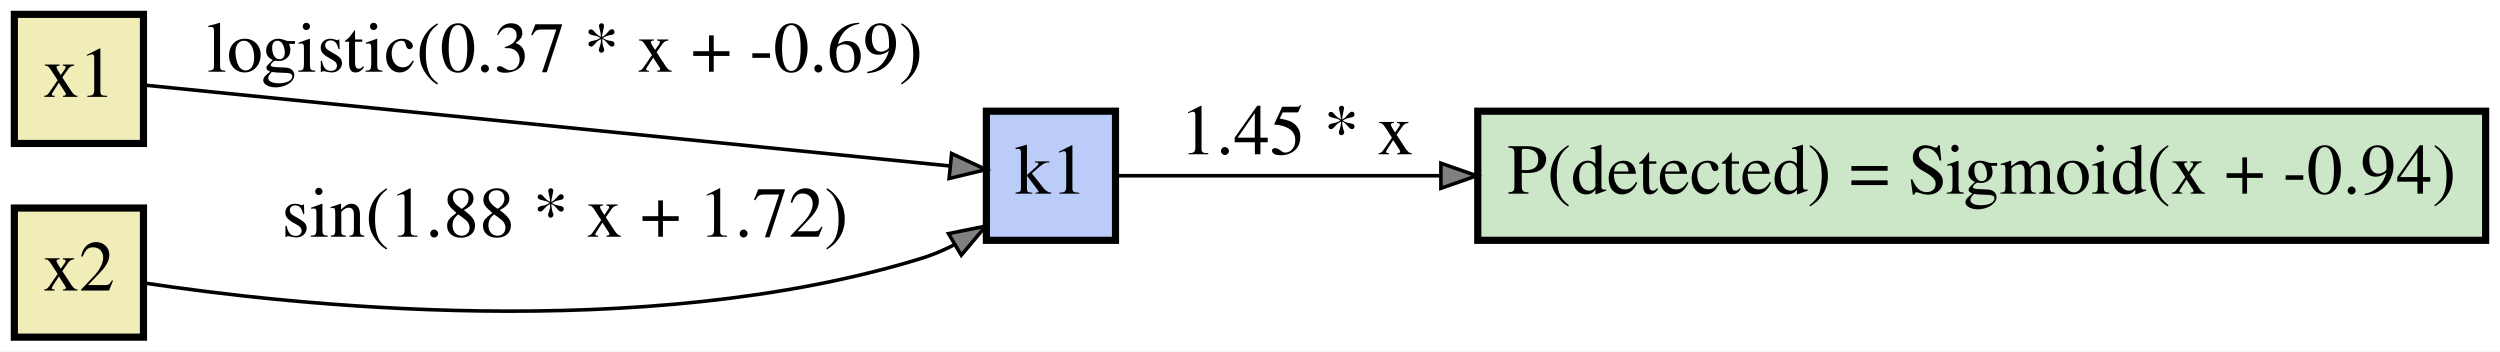
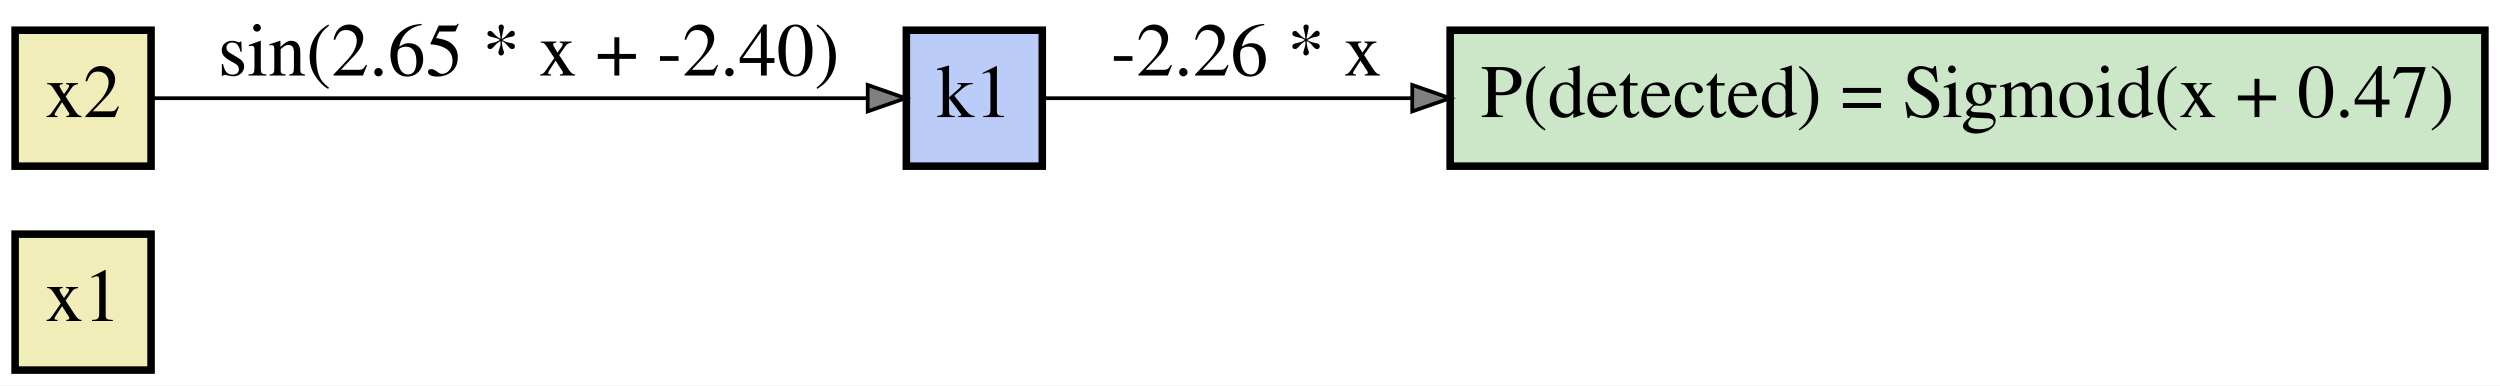
- <svg xmlns="http://www.w3.org/2000/svg" width="697pt" height="98pt" viewBox="0.00 0.00 697.00 98.00">
-   <g id="graph0" class="graph" transform="scale(1 1) rotate(0) translate(4 94)">
-     <polygon fill="white" stroke="none" points="-4,4 -4,-94 693,-94 693,4 -4,4" />
+ <svg xmlns="http://www.w3.org/2000/svg" width="662pt" height="102pt" viewBox="0.00 0.00 662.00 102.00">
+   <g id="graph0" class="graph" transform="scale(1 1) rotate(0) translate(4 98)">
+     <polygon fill="white" stroke="none" points="-4,4 -4,-98 658,-98 658,4 -4,4" />
    <g id="node1" class="node">
+       <polygon fill="#f1edb9" stroke="black" stroke-width="2" points="36,-36 0,-36 0,0 36,0 36,-36" />
+       <text text-anchor="middle" x="18" y="-13" font-family="times" font-size="20.00">x1</text>
+     </g>
+     <g id="node2" class="node">
      <polygon fill="#f1edb9" stroke="black" stroke-width="2" points="36,-90 0,-90 0,-54 36,-54 36,-90" />
-       <text text-anchor="middle" x="18" y="-67" font-family="times" font-size="20.00">x1</text>
+       <text text-anchor="middle" x="18" y="-67" font-family="times" font-size="20.00">x2</text>
    </g>
    <g id="node3" class="node">
-       <polygon fill="#bbccf9" stroke="black" stroke-width="2" points="307,-63 271,-63 271,-27 307,-27 307,-63" />
-       <text text-anchor="middle" x="289" y="-40" font-family="times" font-size="20.00">k1</text>
+       <polygon fill="#bbccf9" stroke="black" stroke-width="2" points="272,-90 236,-90 236,-54 272,-54 272,-90" />
+       <text text-anchor="middle" x="254" y="-67" font-family="times" font-size="20.00">k1</text>
    </g>
    <g id="edge1" class="edge">
-       <path fill="none" stroke="black" d="M36.24,-70.27C81.79,-65.7 205.64,-53.27 260.83,-47.73" />
-       <polygon fill="gray" stroke="black" points="261.31,-51.2 270.91,-46.72 260.61,-44.23 261.31,-51.2" />
-       <text text-anchor="middle" x="153.5" y="-74" font-family="times" font-size="20.00">logistic(0.37 * x + -0.69)</text>
+       <path fill="none" stroke="black" d="M36.21,-72C76.44,-72 176.92,-72 225.65,-72" />
+       <polygon fill="gray" stroke="black" points="225.77,-75.5 235.77,-72 225.77,-68.5 225.77,-75.5" />
+       <text text-anchor="middle" x="136" y="-78" font-family="times" font-size="20.00">sin(2.65 * x + -2.40)</text>
    </g>
-     <g id="node2" class="node">
-       <polygon fill="#f1edb9" stroke="black" stroke-width="2" points="36,-36 0,-36 0,0 36,0 36,-36" />
-       <text text-anchor="middle" x="18" y="-13" font-family="times" font-size="20.00">x2</text>
+     <g id="node4" class="node">
+       <polygon fill="#cbe7c7" stroke="black" stroke-width="2" points="654,-90 380,-90 380,-54 654,-54 654,-90" />
+       <text text-anchor="middle" x="517" y="-67" font-family="times" font-size="20.00">P(detected) = Sigmoid(x + 0.47)</text>
    </g>
    <g id="edge2" class="edge">
-       <path fill="none" stroke="black" d="M36.25,-15.1C75.71,-9.13 175.16,2.02 253,-22 256.03,-22.93 259.04,-24.22 261.95,-25.7" />
-       <polygon fill="gray" stroke="black" points="260.44,-28.87 270.82,-30.96 264.01,-22.85 260.44,-28.87" />
-       <text text-anchor="middle" x="153.5" y="-28" font-family="times" font-size="20.00">sin(1.88 * x + 1.72)</text>
-     </g>
-     <g id="node4" class="node">
-       <polygon fill="#cbe7c7" stroke="black" stroke-width="2" points="689,-63 408,-63 408,-27 689,-27 689,-63" />
-       <text text-anchor="middle" x="548.5" y="-40" font-family="times" font-size="20.00">P(detected) = Sigmoid(x + -0.94)</text>
-     </g>
-     <g id="edge3" class="edge">
-       <path fill="none" stroke="black" d="M307.3,-45C326.93,-45 360.99,-45 397.4,-45" />
-       <polygon fill="gray" stroke="black" points="397.72,-48.5 407.72,-45 397.72,-41.5 397.72,-48.5" />
-       <text text-anchor="middle" x="357.5" y="-51" font-family="times" font-size="20.00">1.45 * x</text>
+       <path fill="none" stroke="black" d="M272.12,-72C293.03,-72 330.51,-72 369.91,-72" />
+       <polygon fill="gray" stroke="black" points="369.96,-75.5 379.96,-72 369.96,-68.5 369.96,-75.5" />
+       <text text-anchor="middle" x="326" y="-78" font-family="times" font-size="20.00">-2.26 * x</text>
    </g>
  </g>
</svg>
